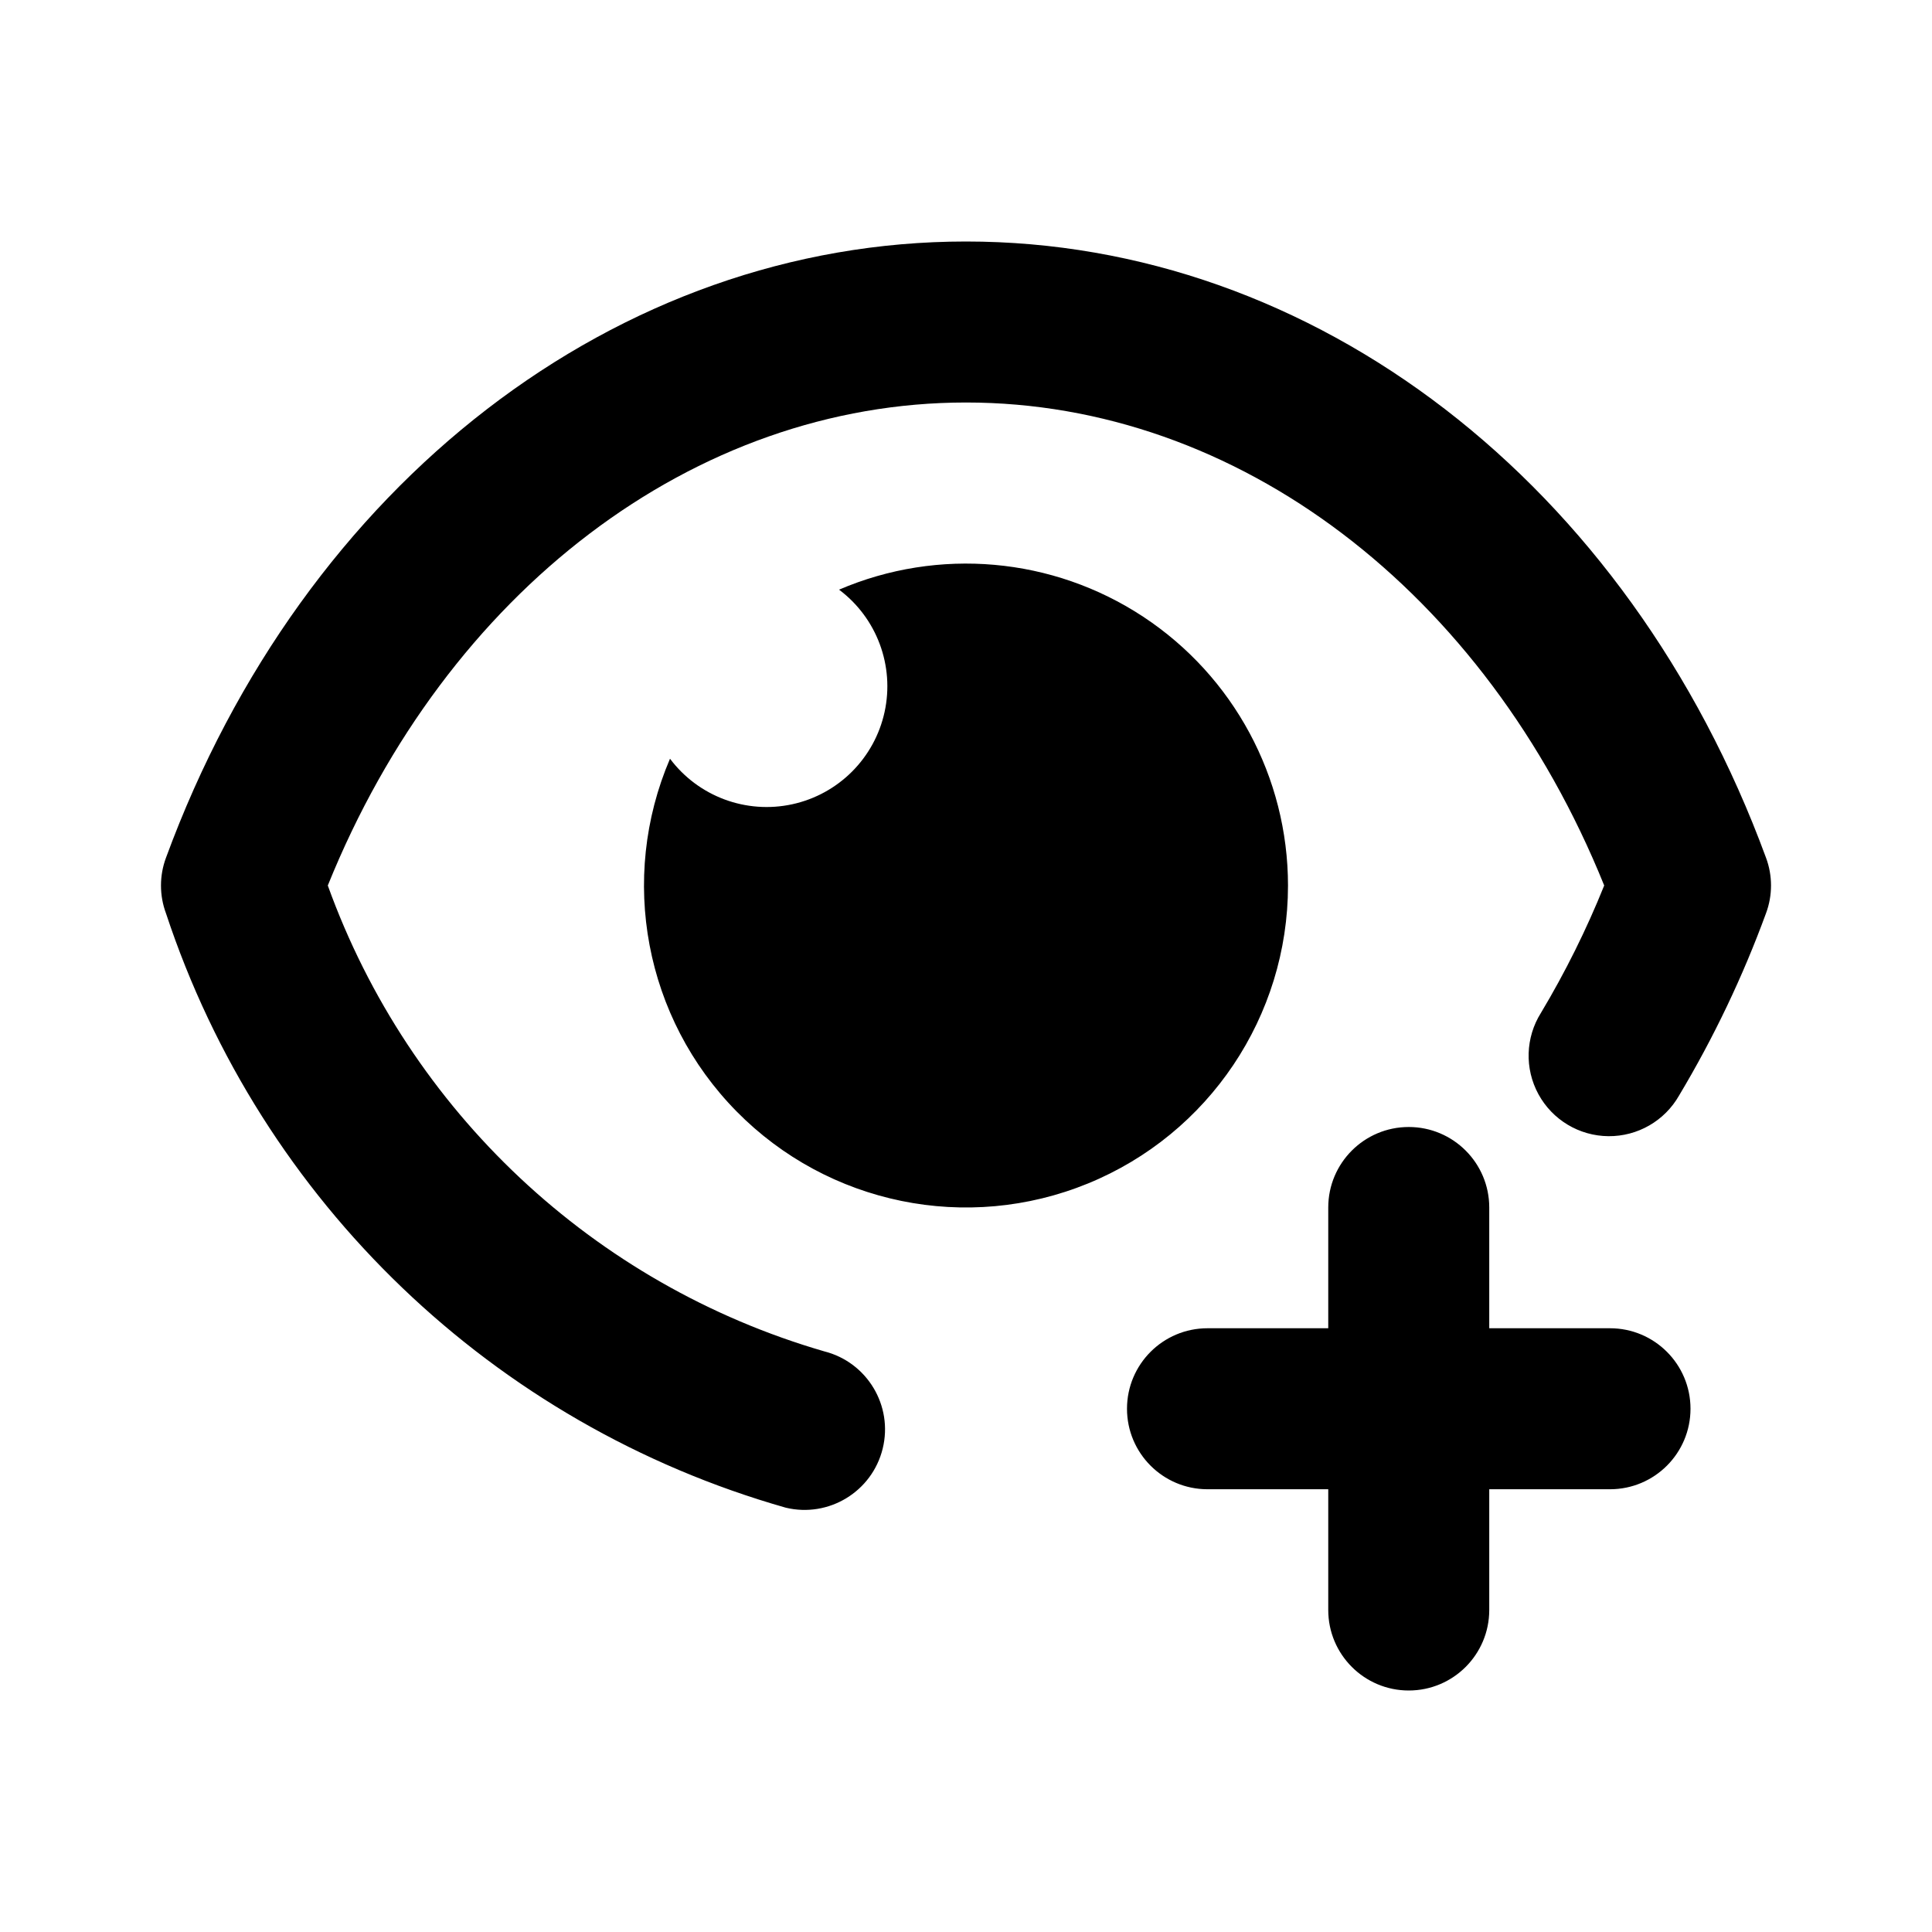
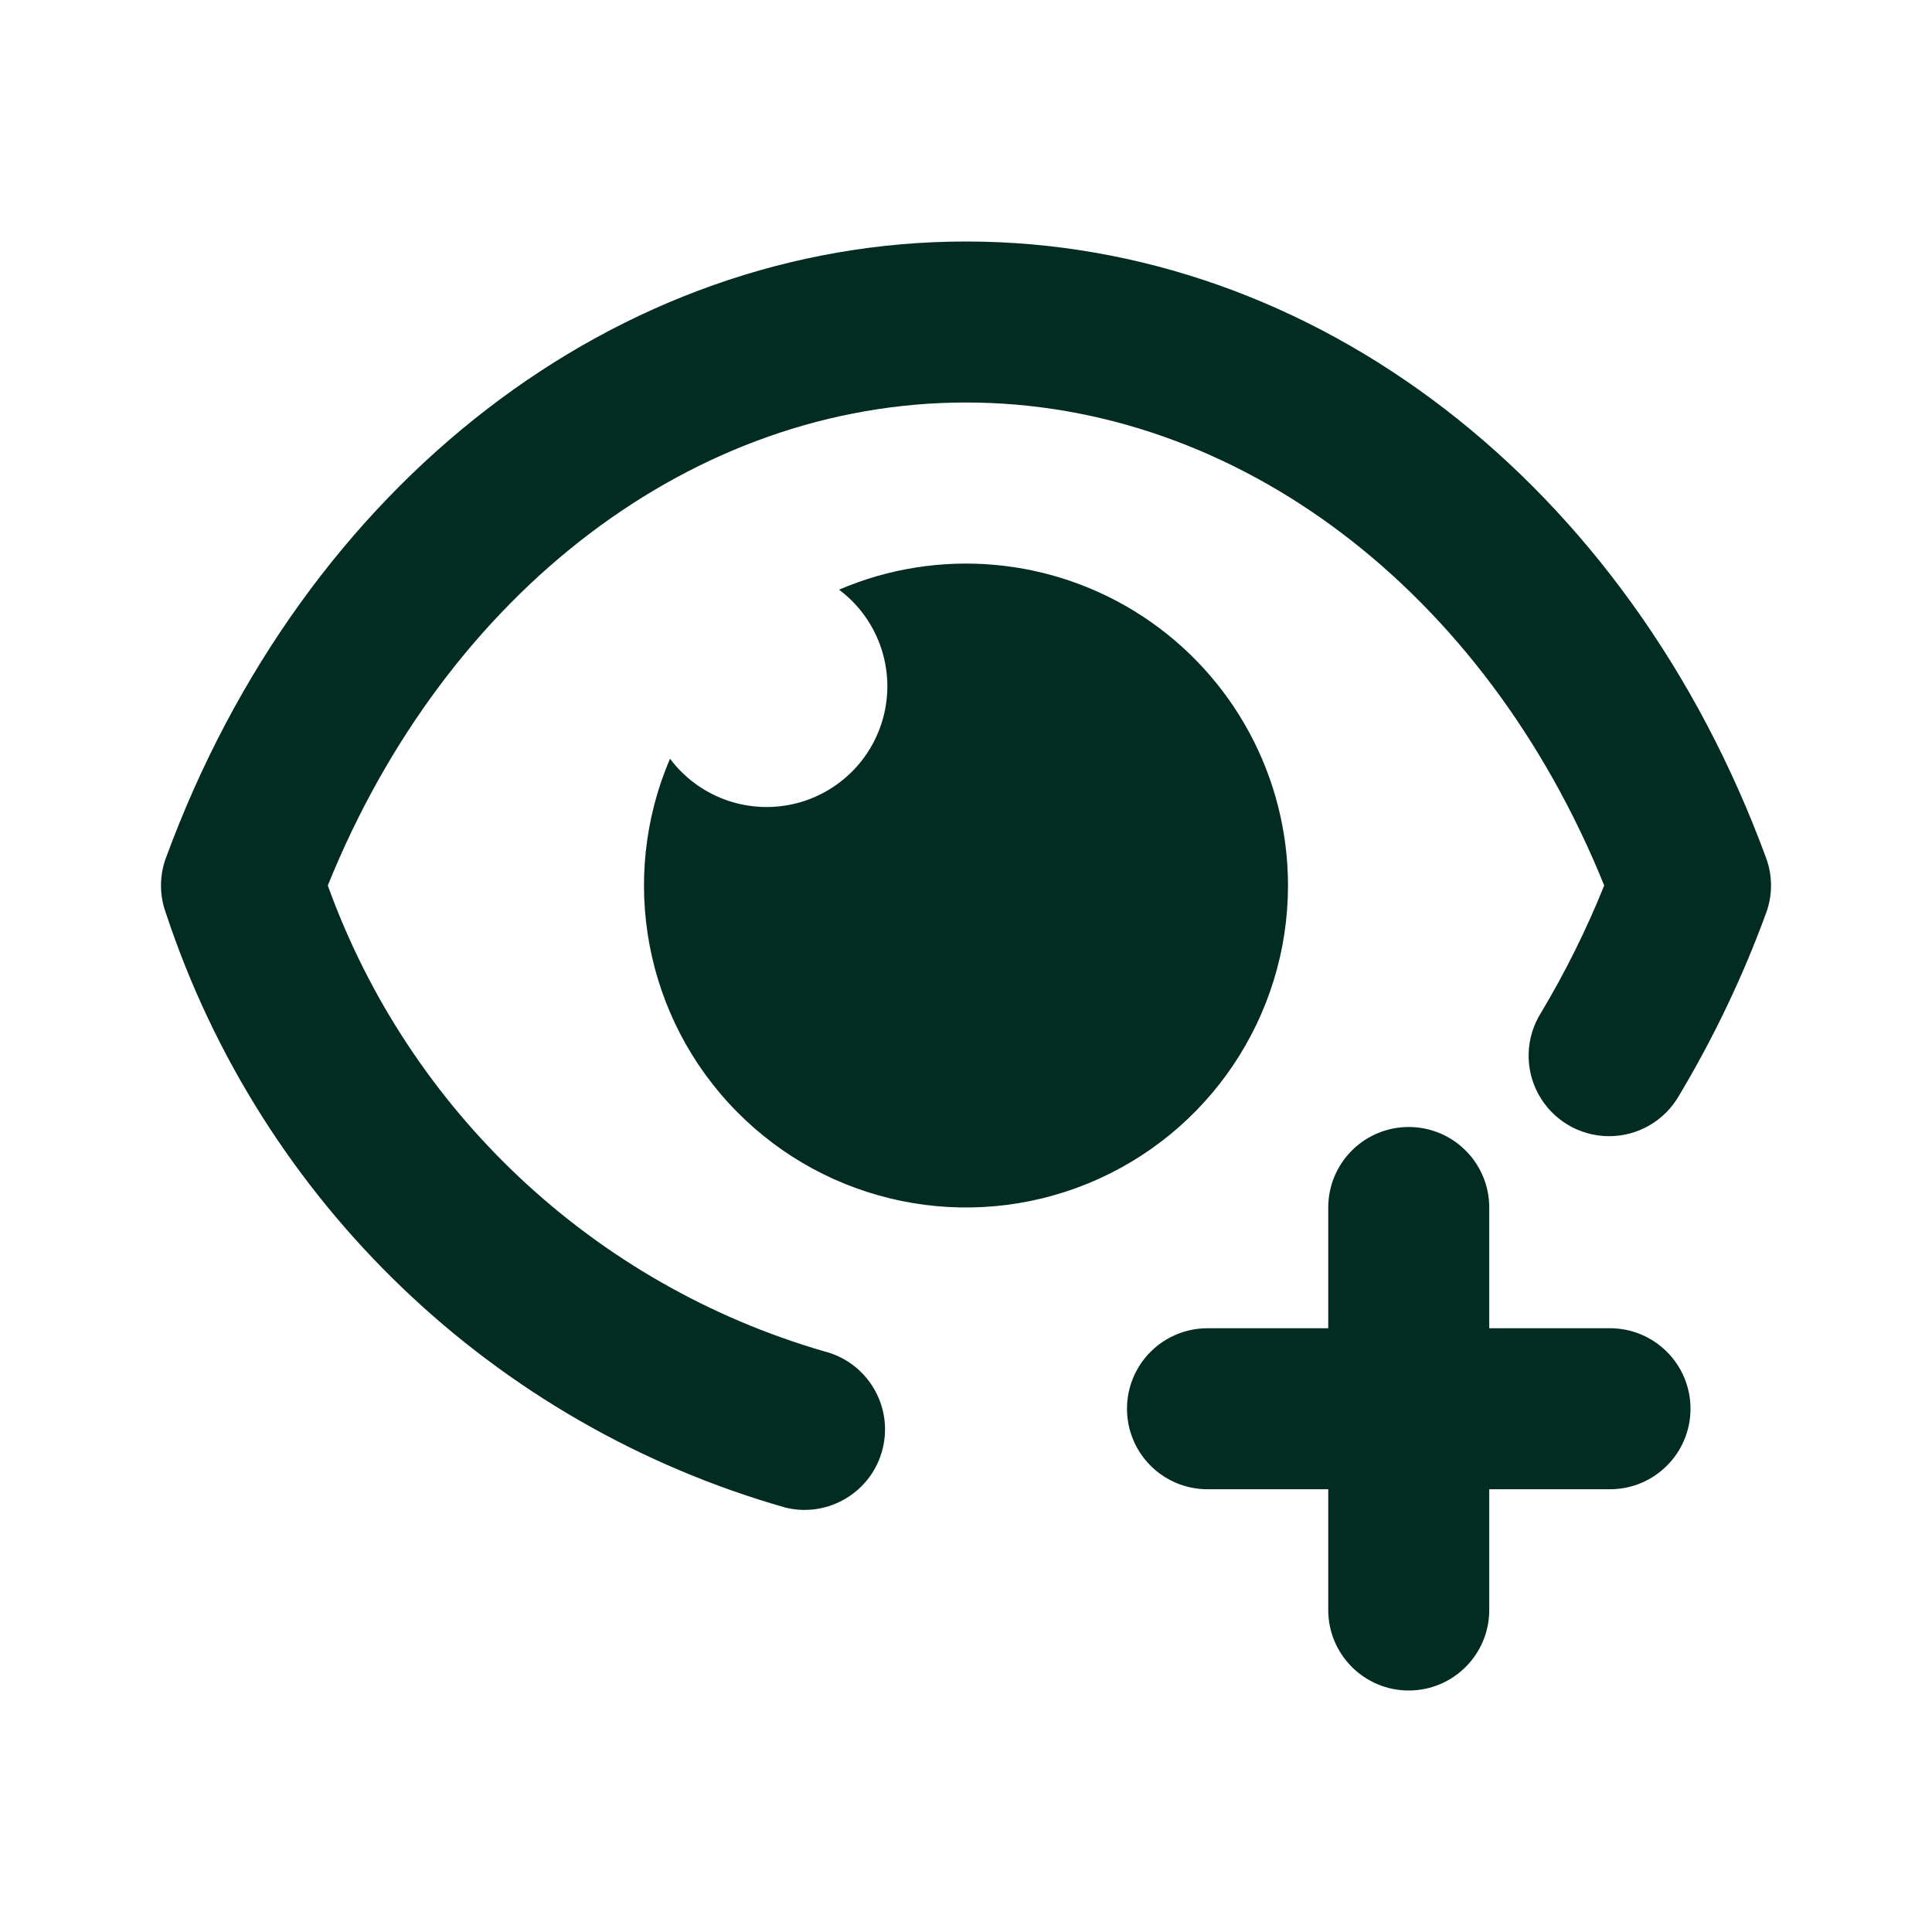
- <svg xmlns="http://www.w3.org/2000/svg" fill="#000000" width="800px" height="800px" viewBox="0 0 24 24">
+ <svg xmlns="http://www.w3.org/2000/svg" fill="#022c22" width="800px" height="800px" viewBox="0 0 24 24">
  <path d="M2.062,11.346a.99.99,0,0,1,0-.691C3.773,6,7.674,3,12,3s8.227,3,9.938,7.655a.987.987,0,0,1,0,.69,13.339,13.339,0,0,1-1.08,2.264,1,1,0,1,1-1.715-1.028A11.3,11.3,0,0,0,19.928,11C18.451,7.343,15.373,5,12,5S5.549,7.343,4.072,11a9.315,9.315,0,0,0,6.167,5.787,1,1,0,0,1-.478,1.942A11.393,11.393,0,0,1,2.062,11.346ZM16,11a4,4,0,0,0-5.577-3.675,1.5,1.5,0,1,1-2.1,2.1A4,4,0,1,0,16,11Zm1.5,10a1,1,0,0,0,1-1V18.5H20a1,1,0,0,0,0-2H18.5V15a1,1,0,0,0-2,0v1.5H15a1,1,0,0,0,0,2h1.5V20A1,1,0,0,0,17.5,21Z" />
</svg>
